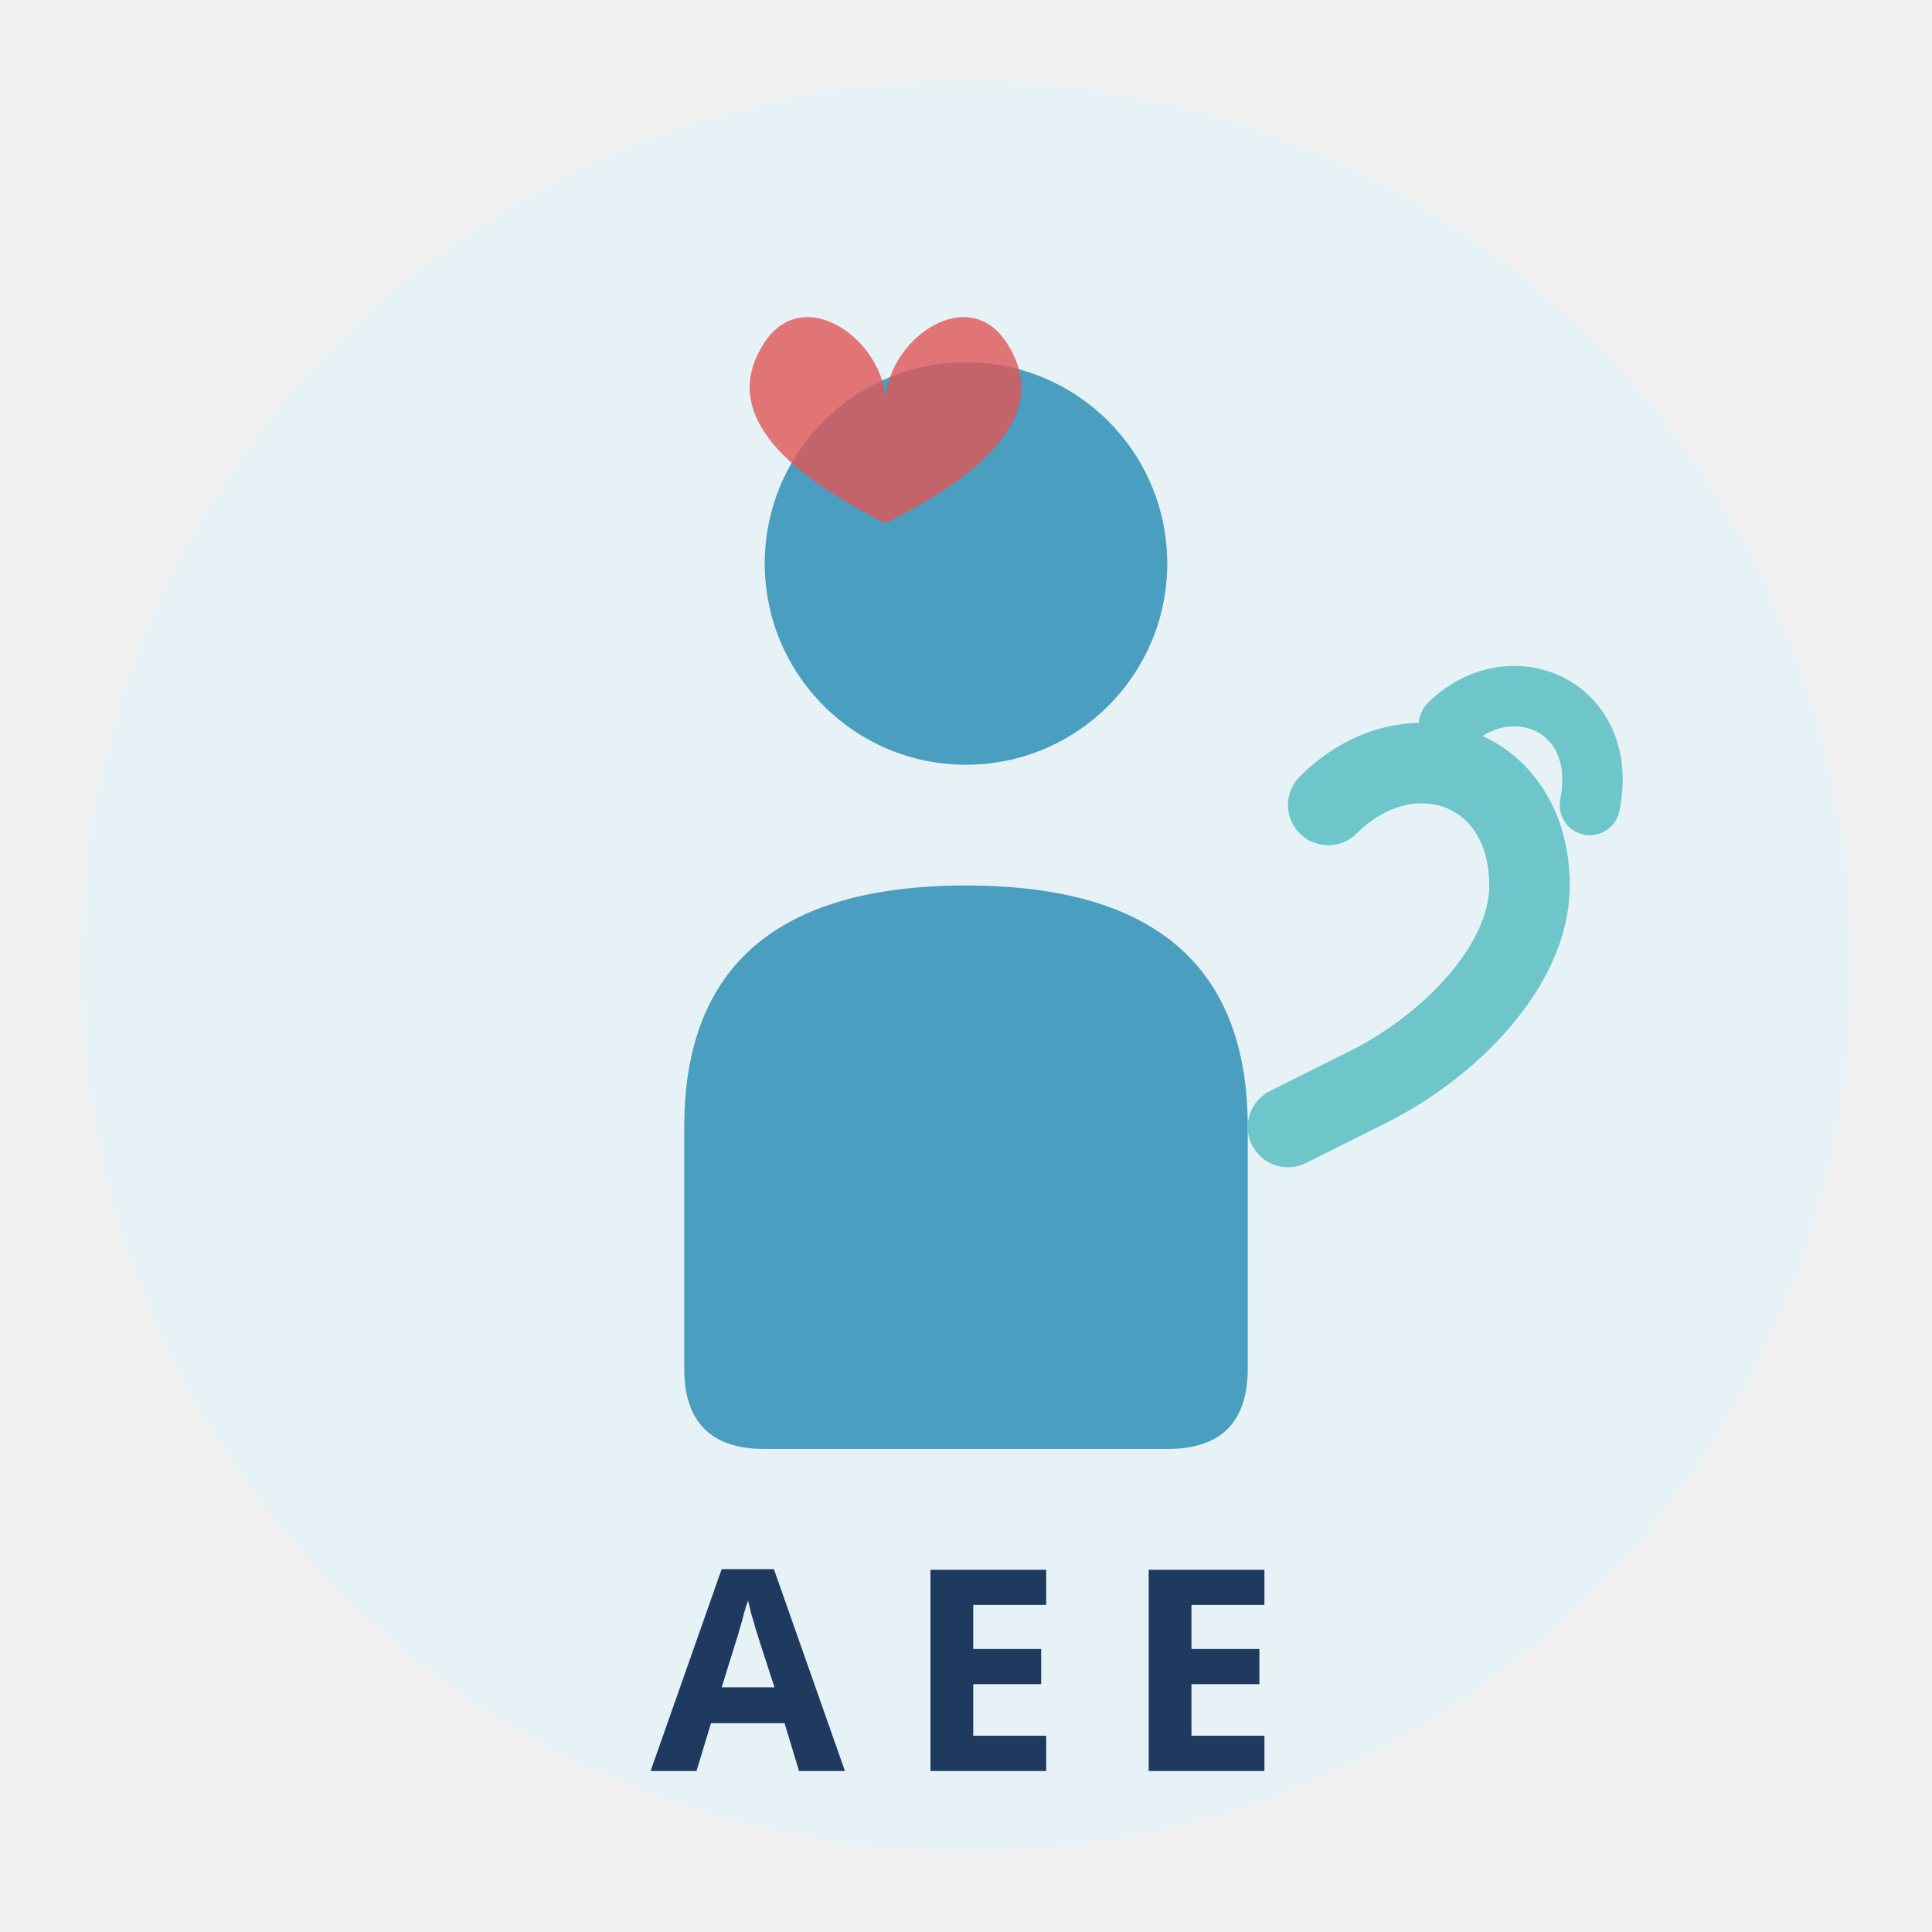
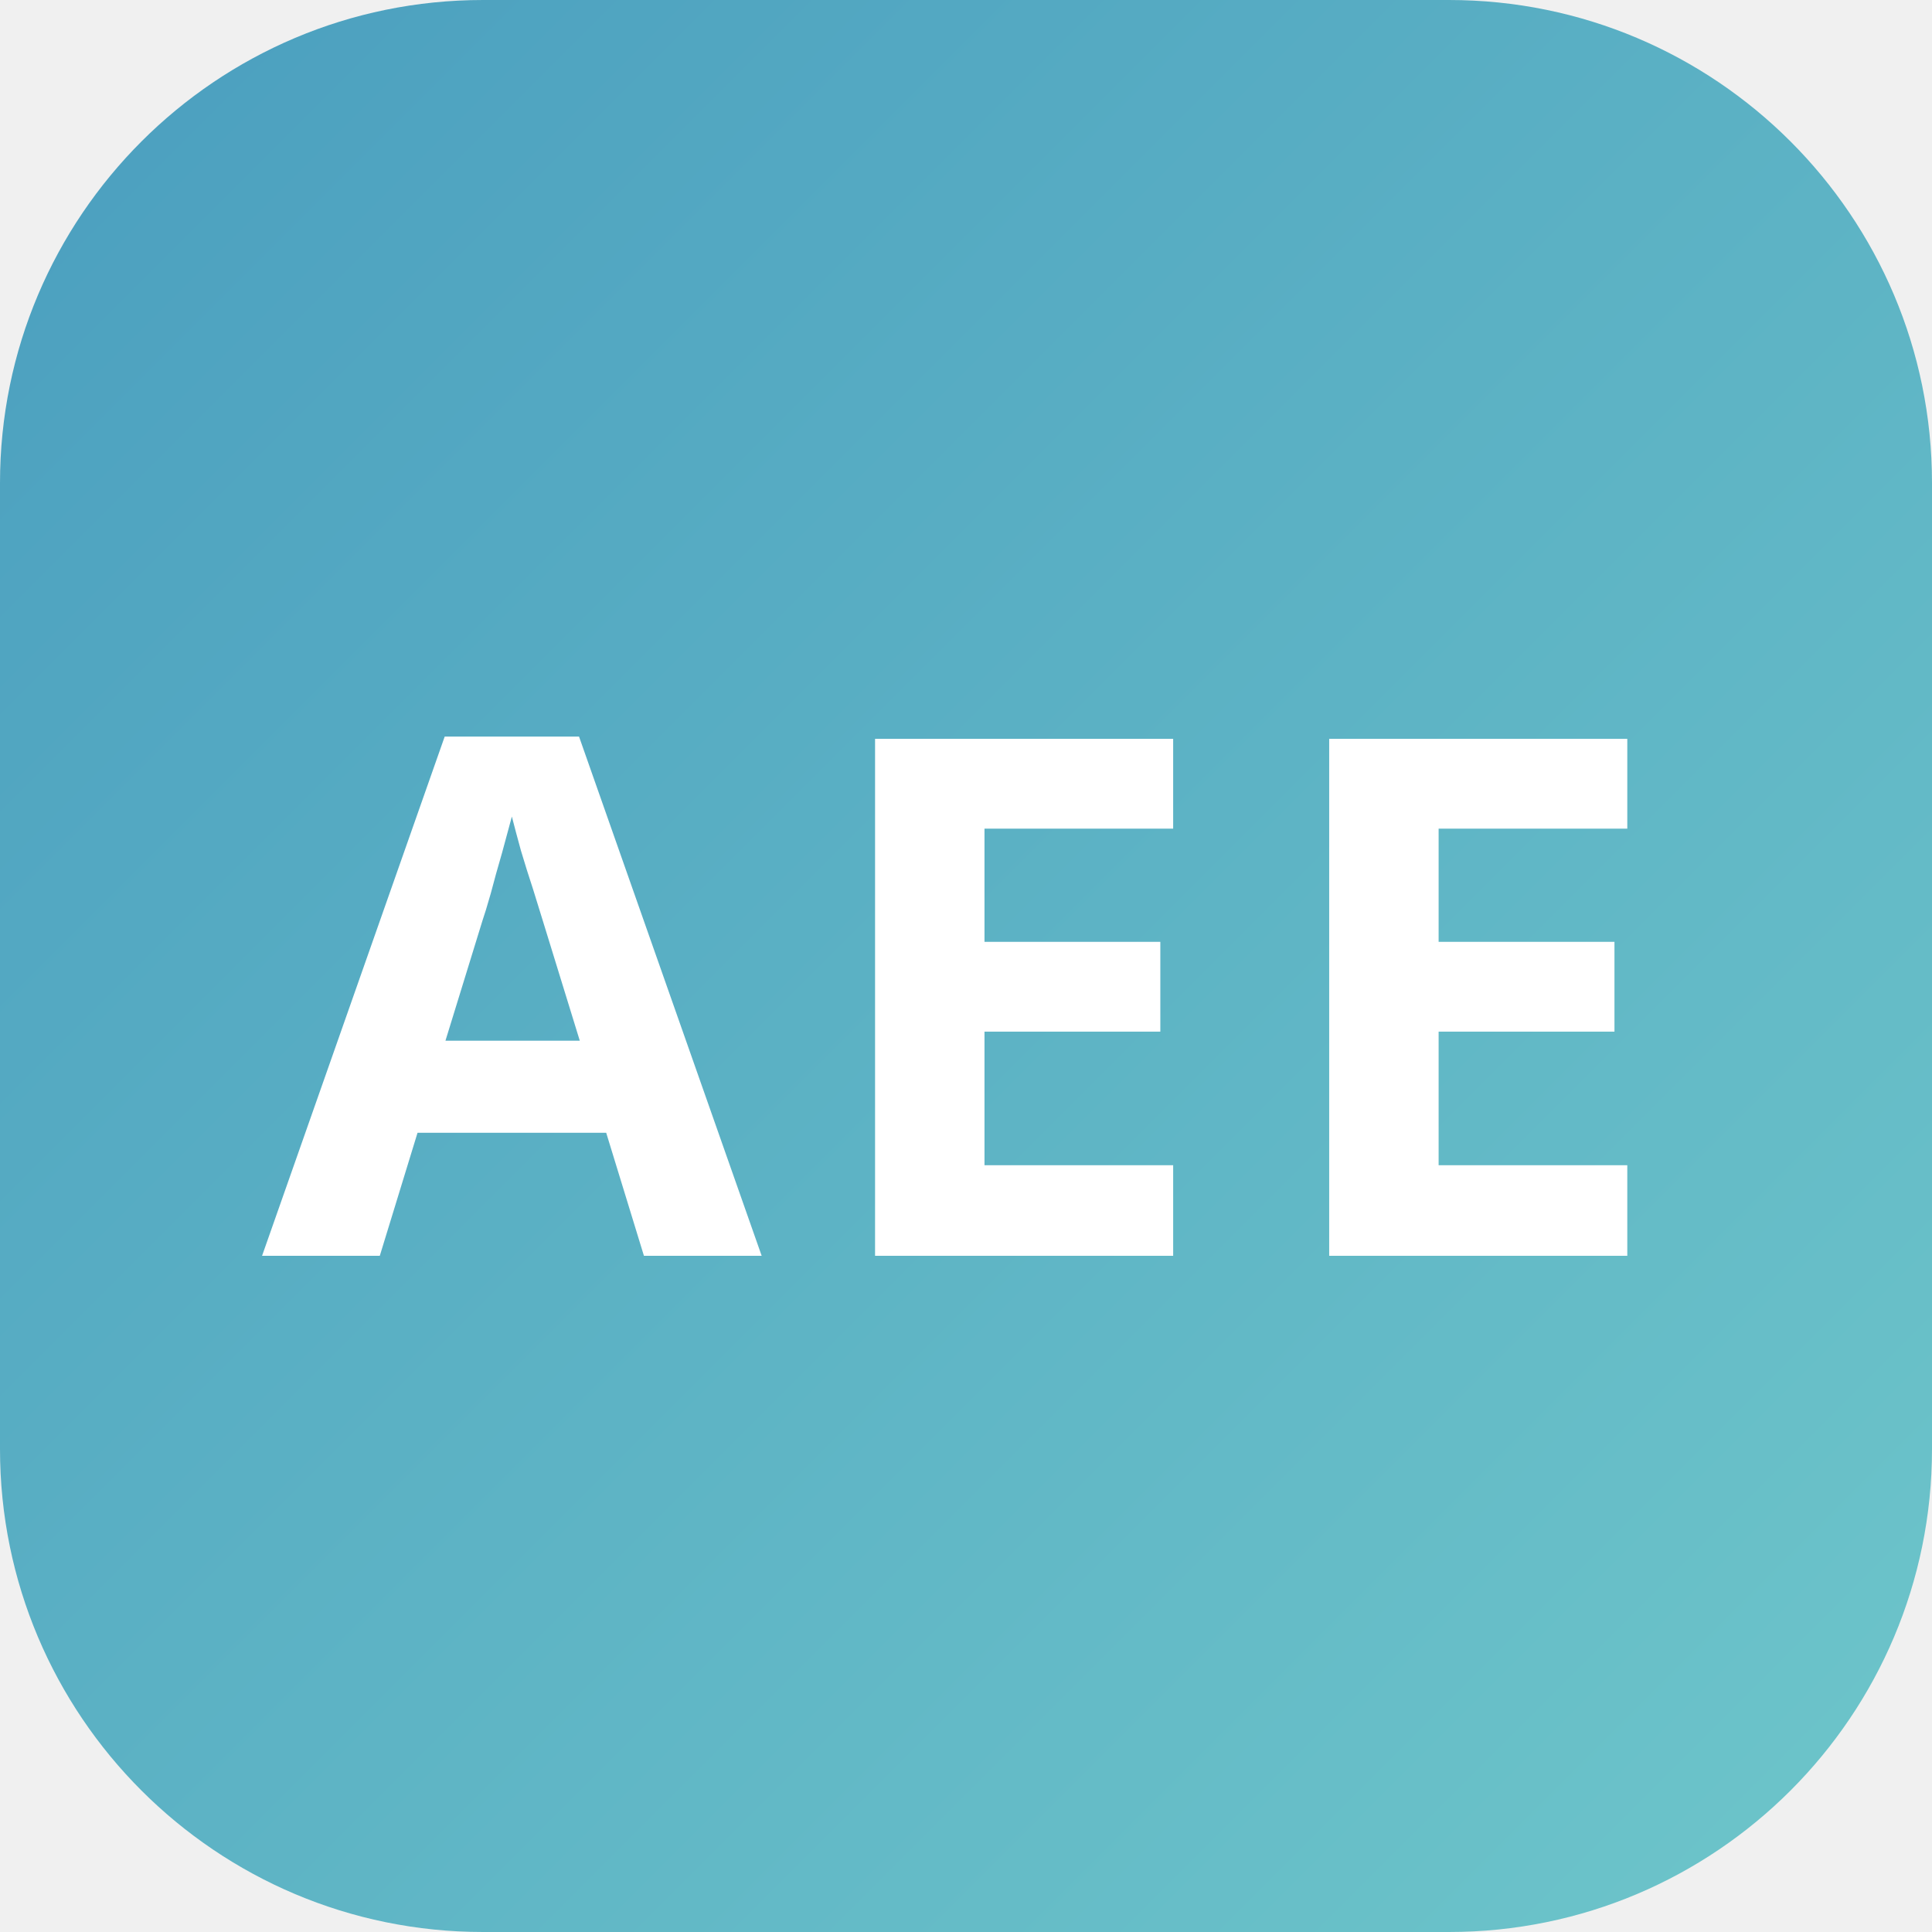
- <svg xmlns="http://www.w3.org/2000/svg" viewBox="0 0 48 48" fill="none">
-   <circle cx="24" cy="24" r="22" fill="#E0F4F8" opacity="0.6" />
-   <circle cx="24" cy="14" r="5" fill="#4A9EBF" />
-   <path d="M17 28 Q17 22 24 22 Q31 22 31 28 L31 34 Q31 36 29 36 L19 36 Q17 36 17 34 Z" fill="#4A9EBF" />
-   <path d="M33 20 C35 18 38 19 38 22 C38 24 36 26 34 27 L32 28" stroke="#6EC6CA" stroke-width="2" stroke-linecap="round" fill="none" />
-   <path d="M36 18 C37.5 16.5 40 17.5 39.5 20" stroke="#6EC6CA" stroke-width="1.5" stroke-linecap="round" fill="none" />
-   <path d="M22 10 C22 8.5 20 7 19 8.5 C18 10 19 11.5 22 13 C25 11.5 26 10 25 8.5 C24 7 22 8.5 22 10 Z" fill="#E05555" opacity="0.8" />
-   <text x="24" y="44" font-family="Plus Jakarta Sans, sans-serif" font-size="7" font-weight="800" fill="#1E3A5F" text-anchor="middle" letter-spacing="1.5">AEE</text>
+ <svg xmlns="http://www.w3.org/2000/svg" width="40" height="40" viewBox="0 0 40 40">
+   <defs>
+     <linearGradient id="g" x1="0%" y1="0%" x2="100%" y2="100%">
+       <stop offset="0%" stop-color="#4A9EBF" />
+       <stop offset="100%" stop-color="#6EC6CA" />
+     </linearGradient>
+   </defs>
+   <rect width="40" height="40" rx="10" fill="url(#g)" />
+   <text x="20" y="26" font-family="system-ui,sans-serif" font-weight="900" font-size="15" fill="white" text-anchor="middle" letter-spacing="1">AEE</text>
</svg>
